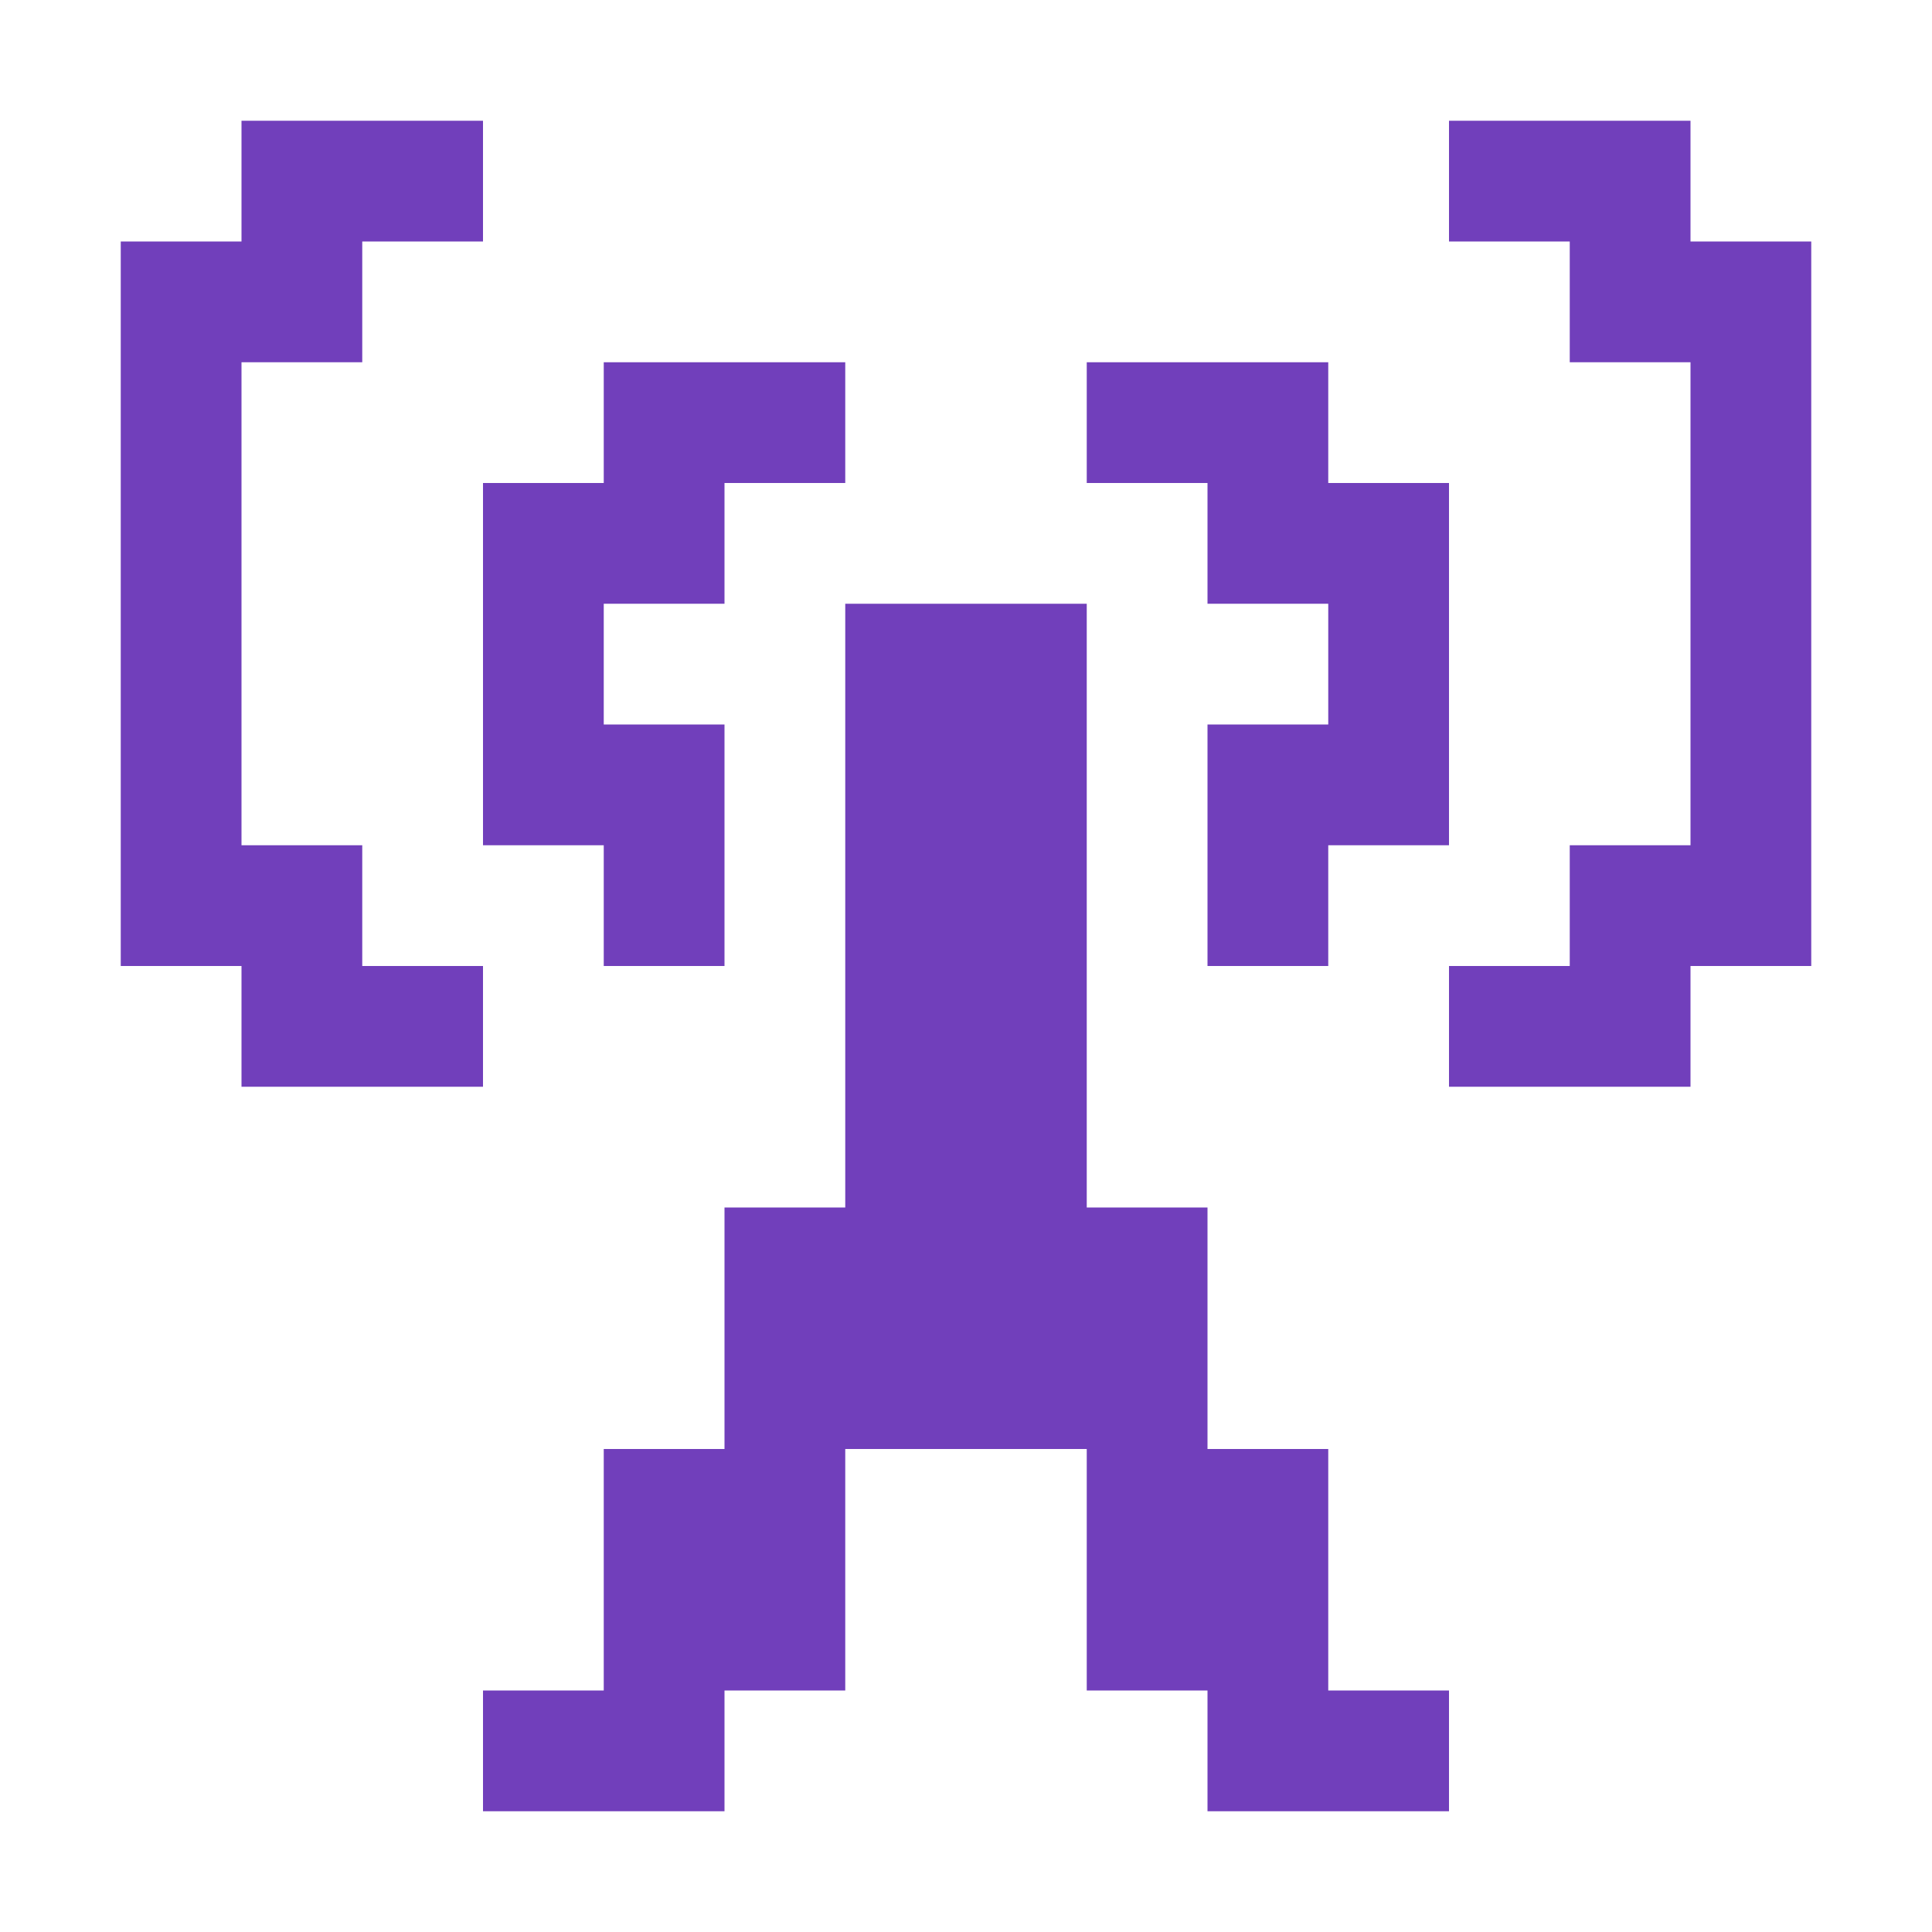
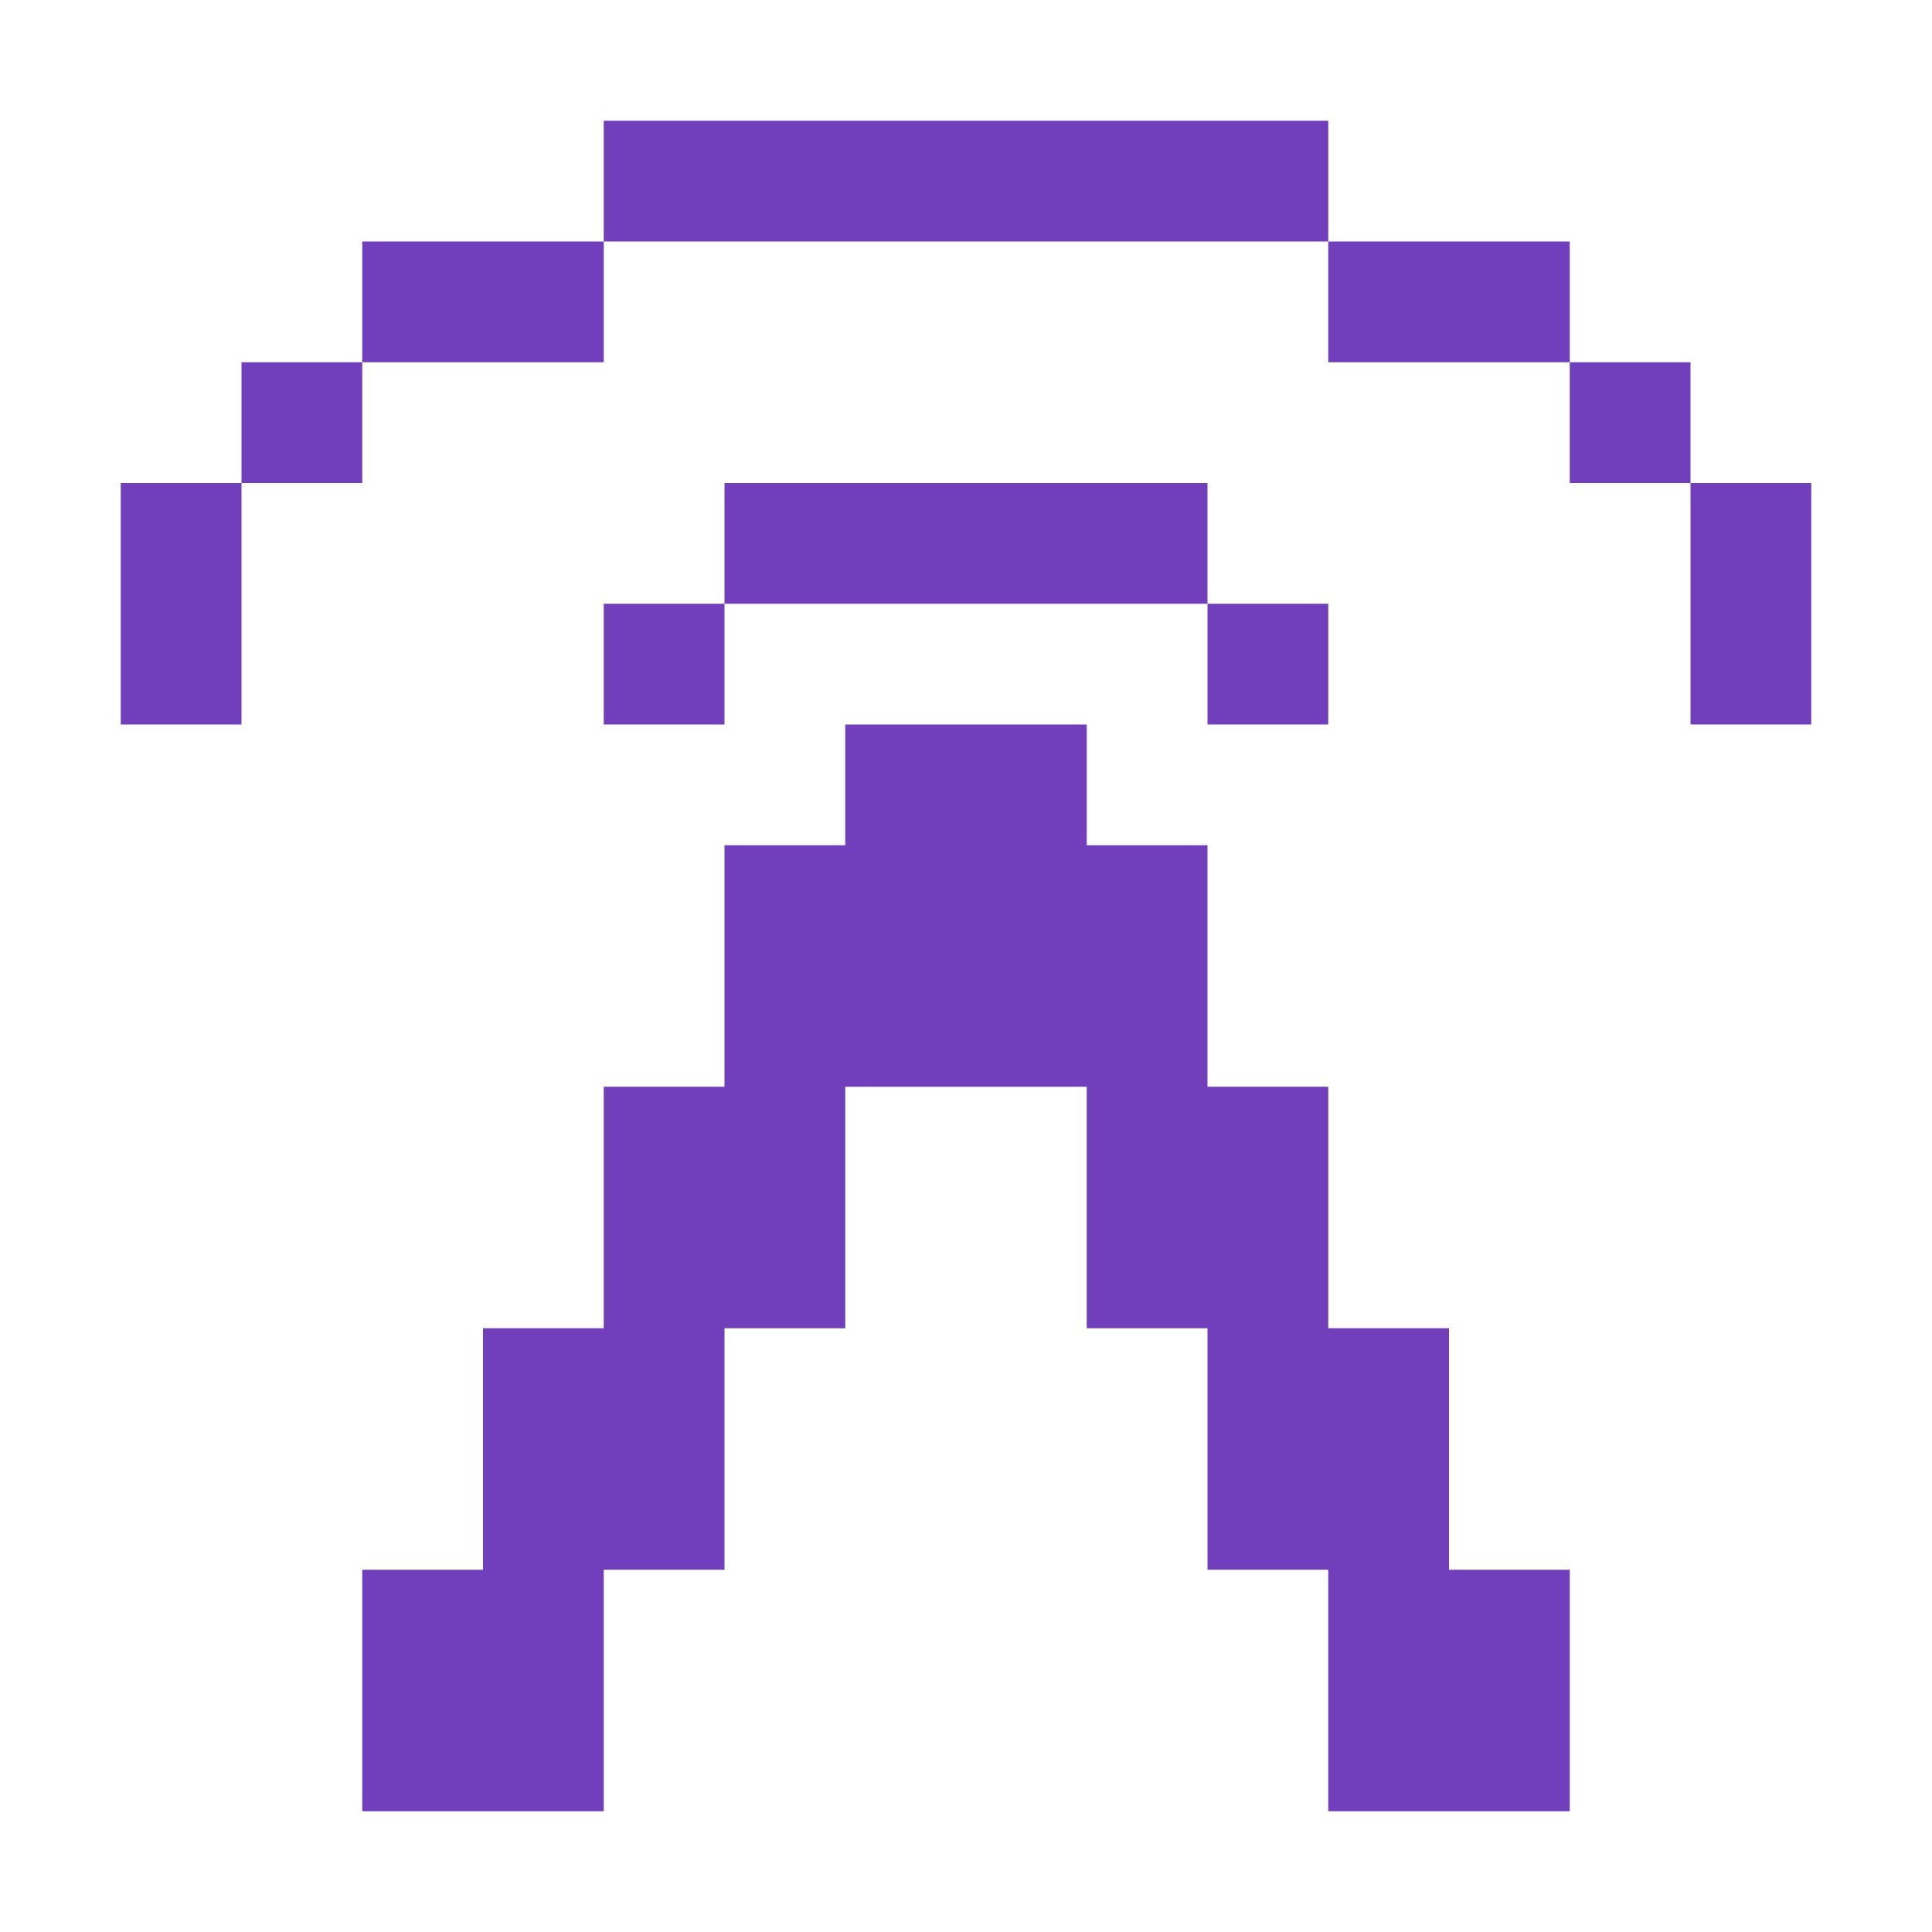
<svg xmlns="http://www.w3.org/2000/svg" width="64" height="64" viewBox="0 0 64 64" role="img" aria-label="Trackers">
  <g color="#713fbb">
-     <path d="M8 4 H16 V8 H8 Z M48 4 H56 V8 H48 Z M4 8 H12 V12 H4 Z M52 8 H60 V12 H52 Z M4 12 H8 V16 H4 Z M20 12 H28 V16 H20 Z M36 12 H44 V16 H36 Z M56 12 H60 V16 H56 Z M4 16 H8 V20 H4 Z M16 16 H24 V20 H16 Z M40 16 H48 V20 H40 Z M56 16 H60 V20 H56 Z M4 20 H8 V24 H4 Z M16 20 H20 V24 H16 Z M28 20 H36 V24 H28 Z M44 20 H48 V24 H44 Z M56 20 H60 V24 H56 Z M4 24 H8 V28 H4 Z M16 24 H24 V28 H16 Z M28 24 H36 V28 H28 Z M40 24 H48 V28 H40 Z M56 24 H60 V28 H56 Z M4 28 H12 V32 H4 Z M20 28 H24 V32 H20 Z M28 28 H36 V32 H28 Z M40 28 H44 V32 H40 Z M52 28 H60 V32 H52 Z M8 32 H16 V36 H8 Z M28 32 H36 V36 H28 Z M48 32 H56 V36 H48 Z M28 36 H36 V40 H28 Z M24 40 H40 V44 H24 Z M24 44 H40 V48 H24 Z M20 48 H28 V52 H20 Z M36 48 H44 V52 H36 Z M20 52 H28 V56 H20 Z M36 52 H44 V56 H36 Z M16 56 H24 V60 H16 Z M40 56 H48 V60 H40 Z" fill="currentColor" />
+     <path d="M20 4 H44 V8 H20 Z M12 8 H20 V12 H12 Z M44 8 H52 V12 H44 Z M8 12 H12 V16 H8 Z M52 12 H56 V16 H52 Z M4 16 H8 V20 H4 Z M24 16 H40 V20 H24 Z M56 16 H60 V20 H56 Z M4 20 H8 V24 H4 Z M20 20 H24 V24 H20 Z M40 20 H44 V24 H40 Z M56 20 H60 V24 H56 Z M28 24 H36 V28 H28 Z M24 28 H40 V32 H24 Z M24 32 H40 V36 H24 Z M20 36 H28 V40 H20 Z M36 36 H44 V40 H36 Z M20 40 H28 V44 H20 Z M36 40 H44 V44 H36 Z M16 44 H24 V48 H16 Z M40 44 H48 V48 H40 Z M16 48 H24 V52 H16 Z M40 48 H48 V52 H40 Z M12 52 H20 V56 H12 Z M44 52 H52 V56 H44 Z M12 56 H20 V60 H12 Z M44 56 H52 V60 H44 Z" fill="currentColor" />
  </g>
</svg>
